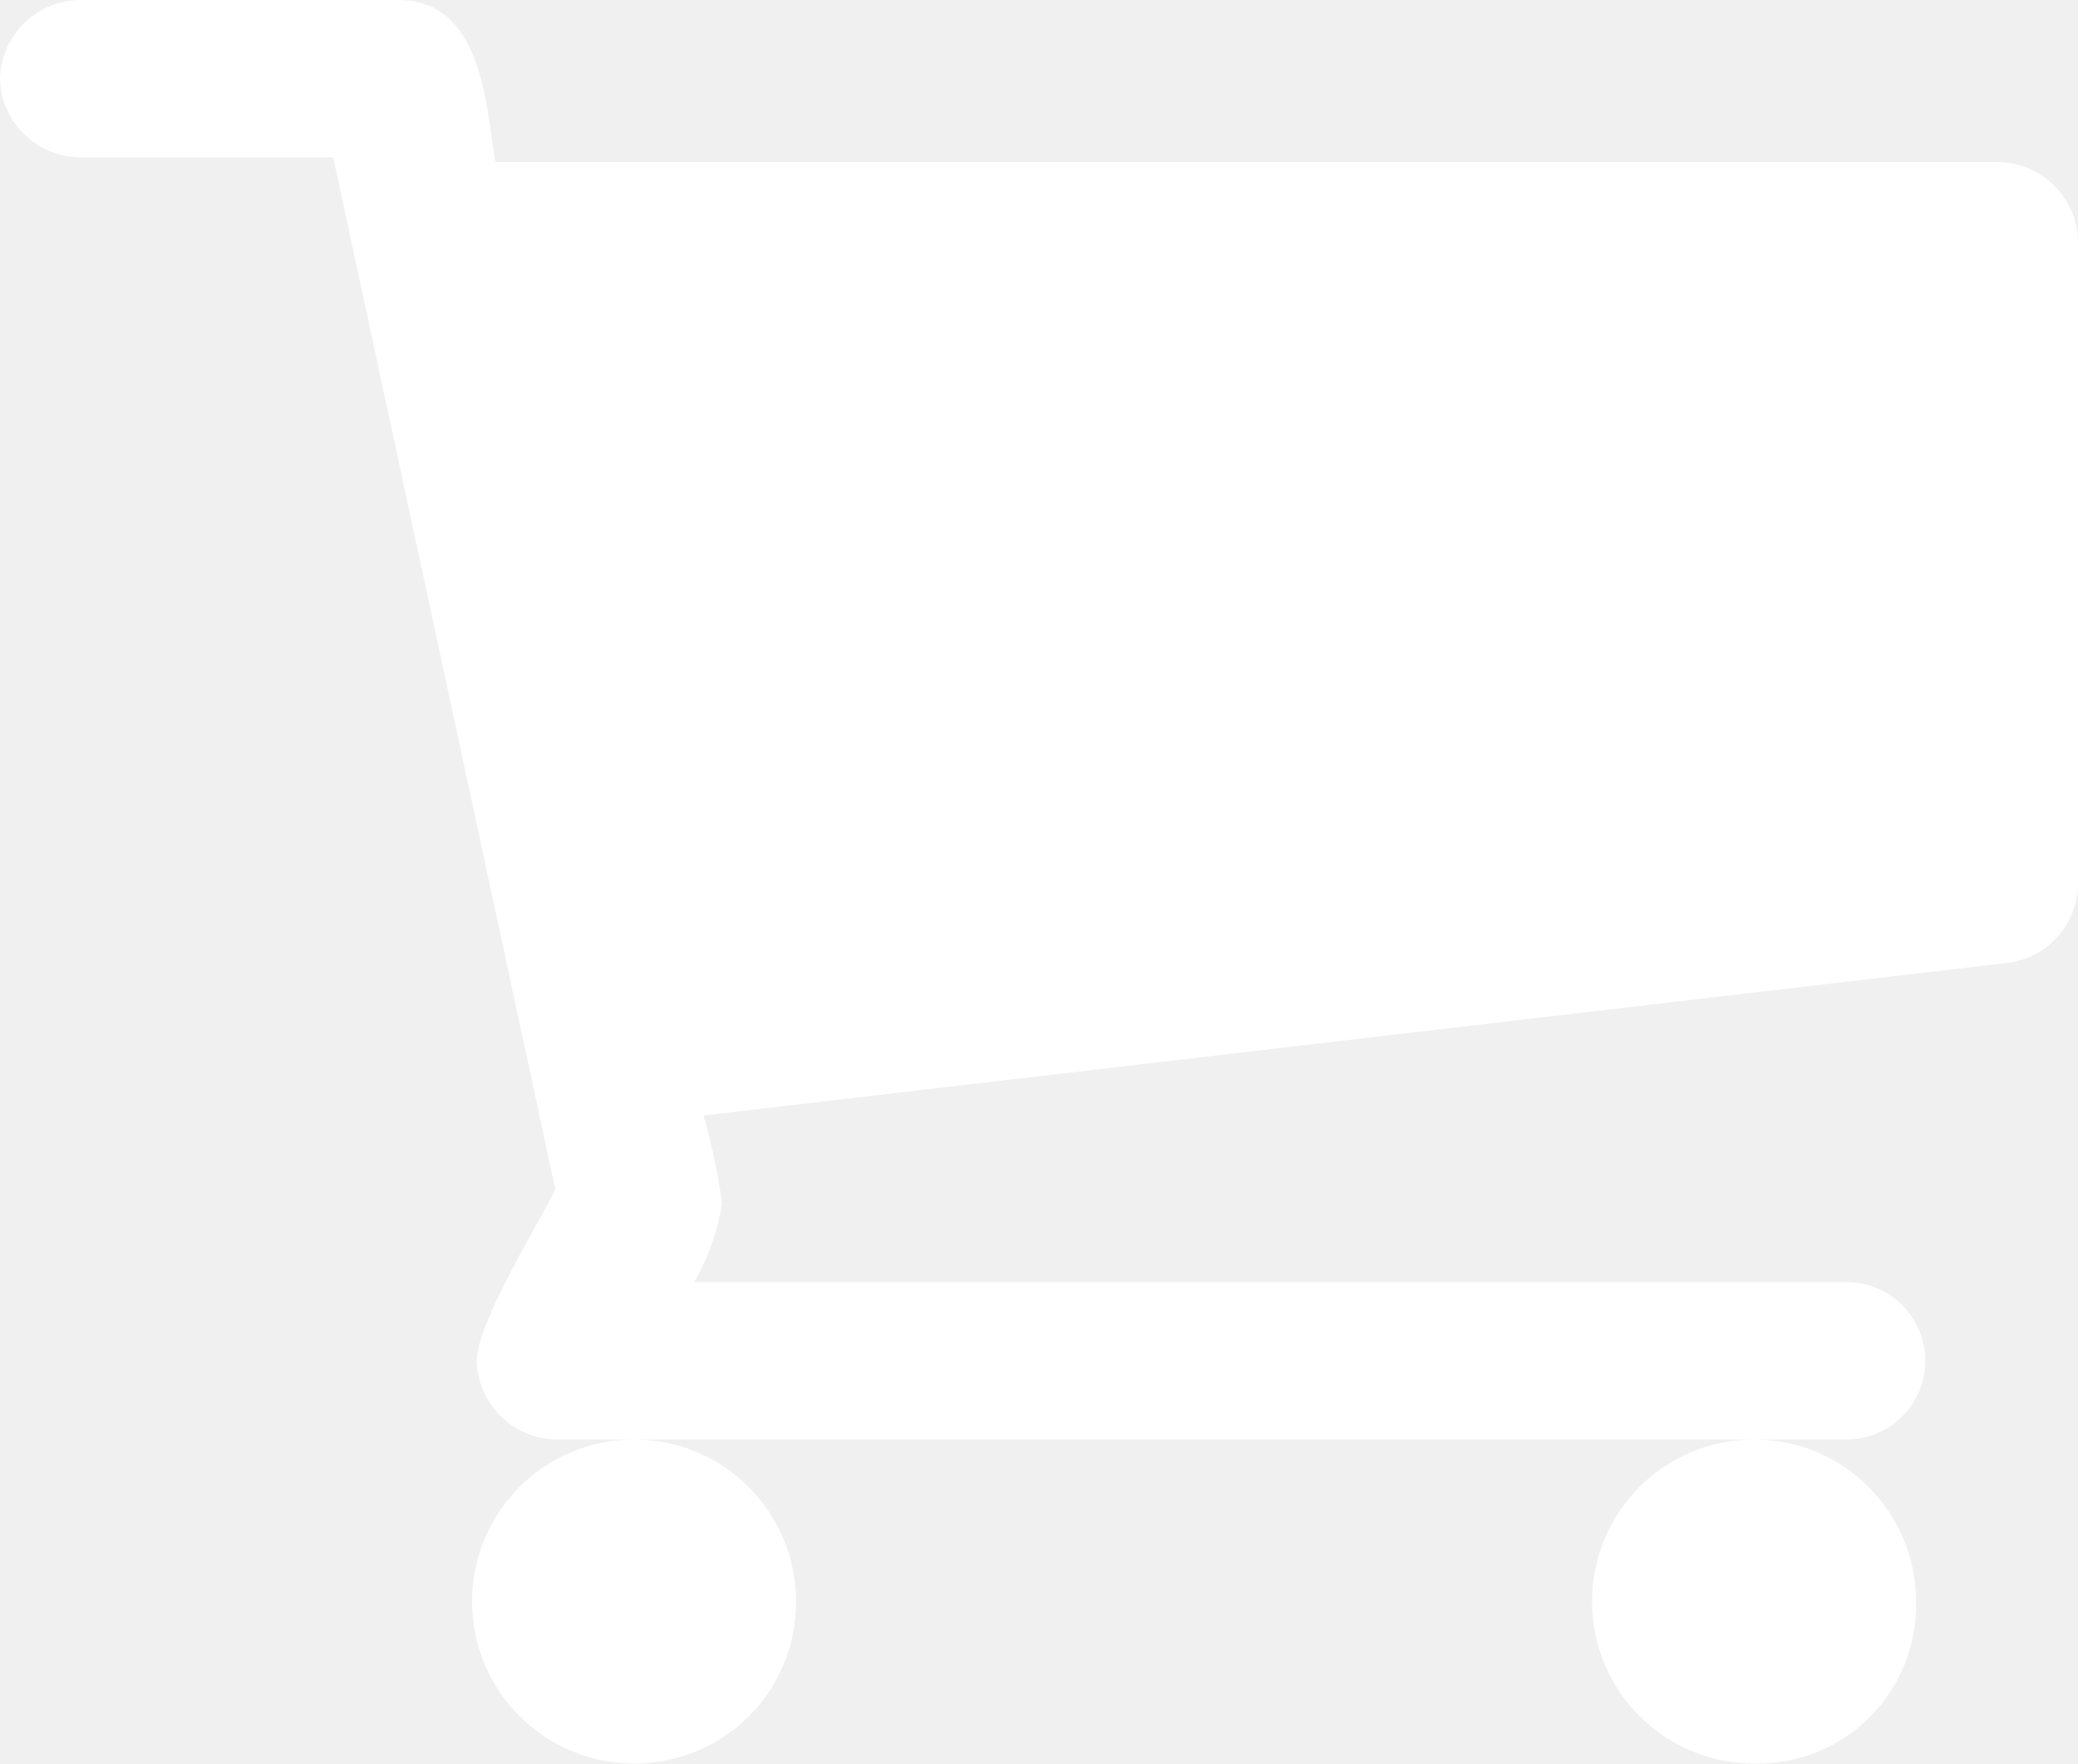
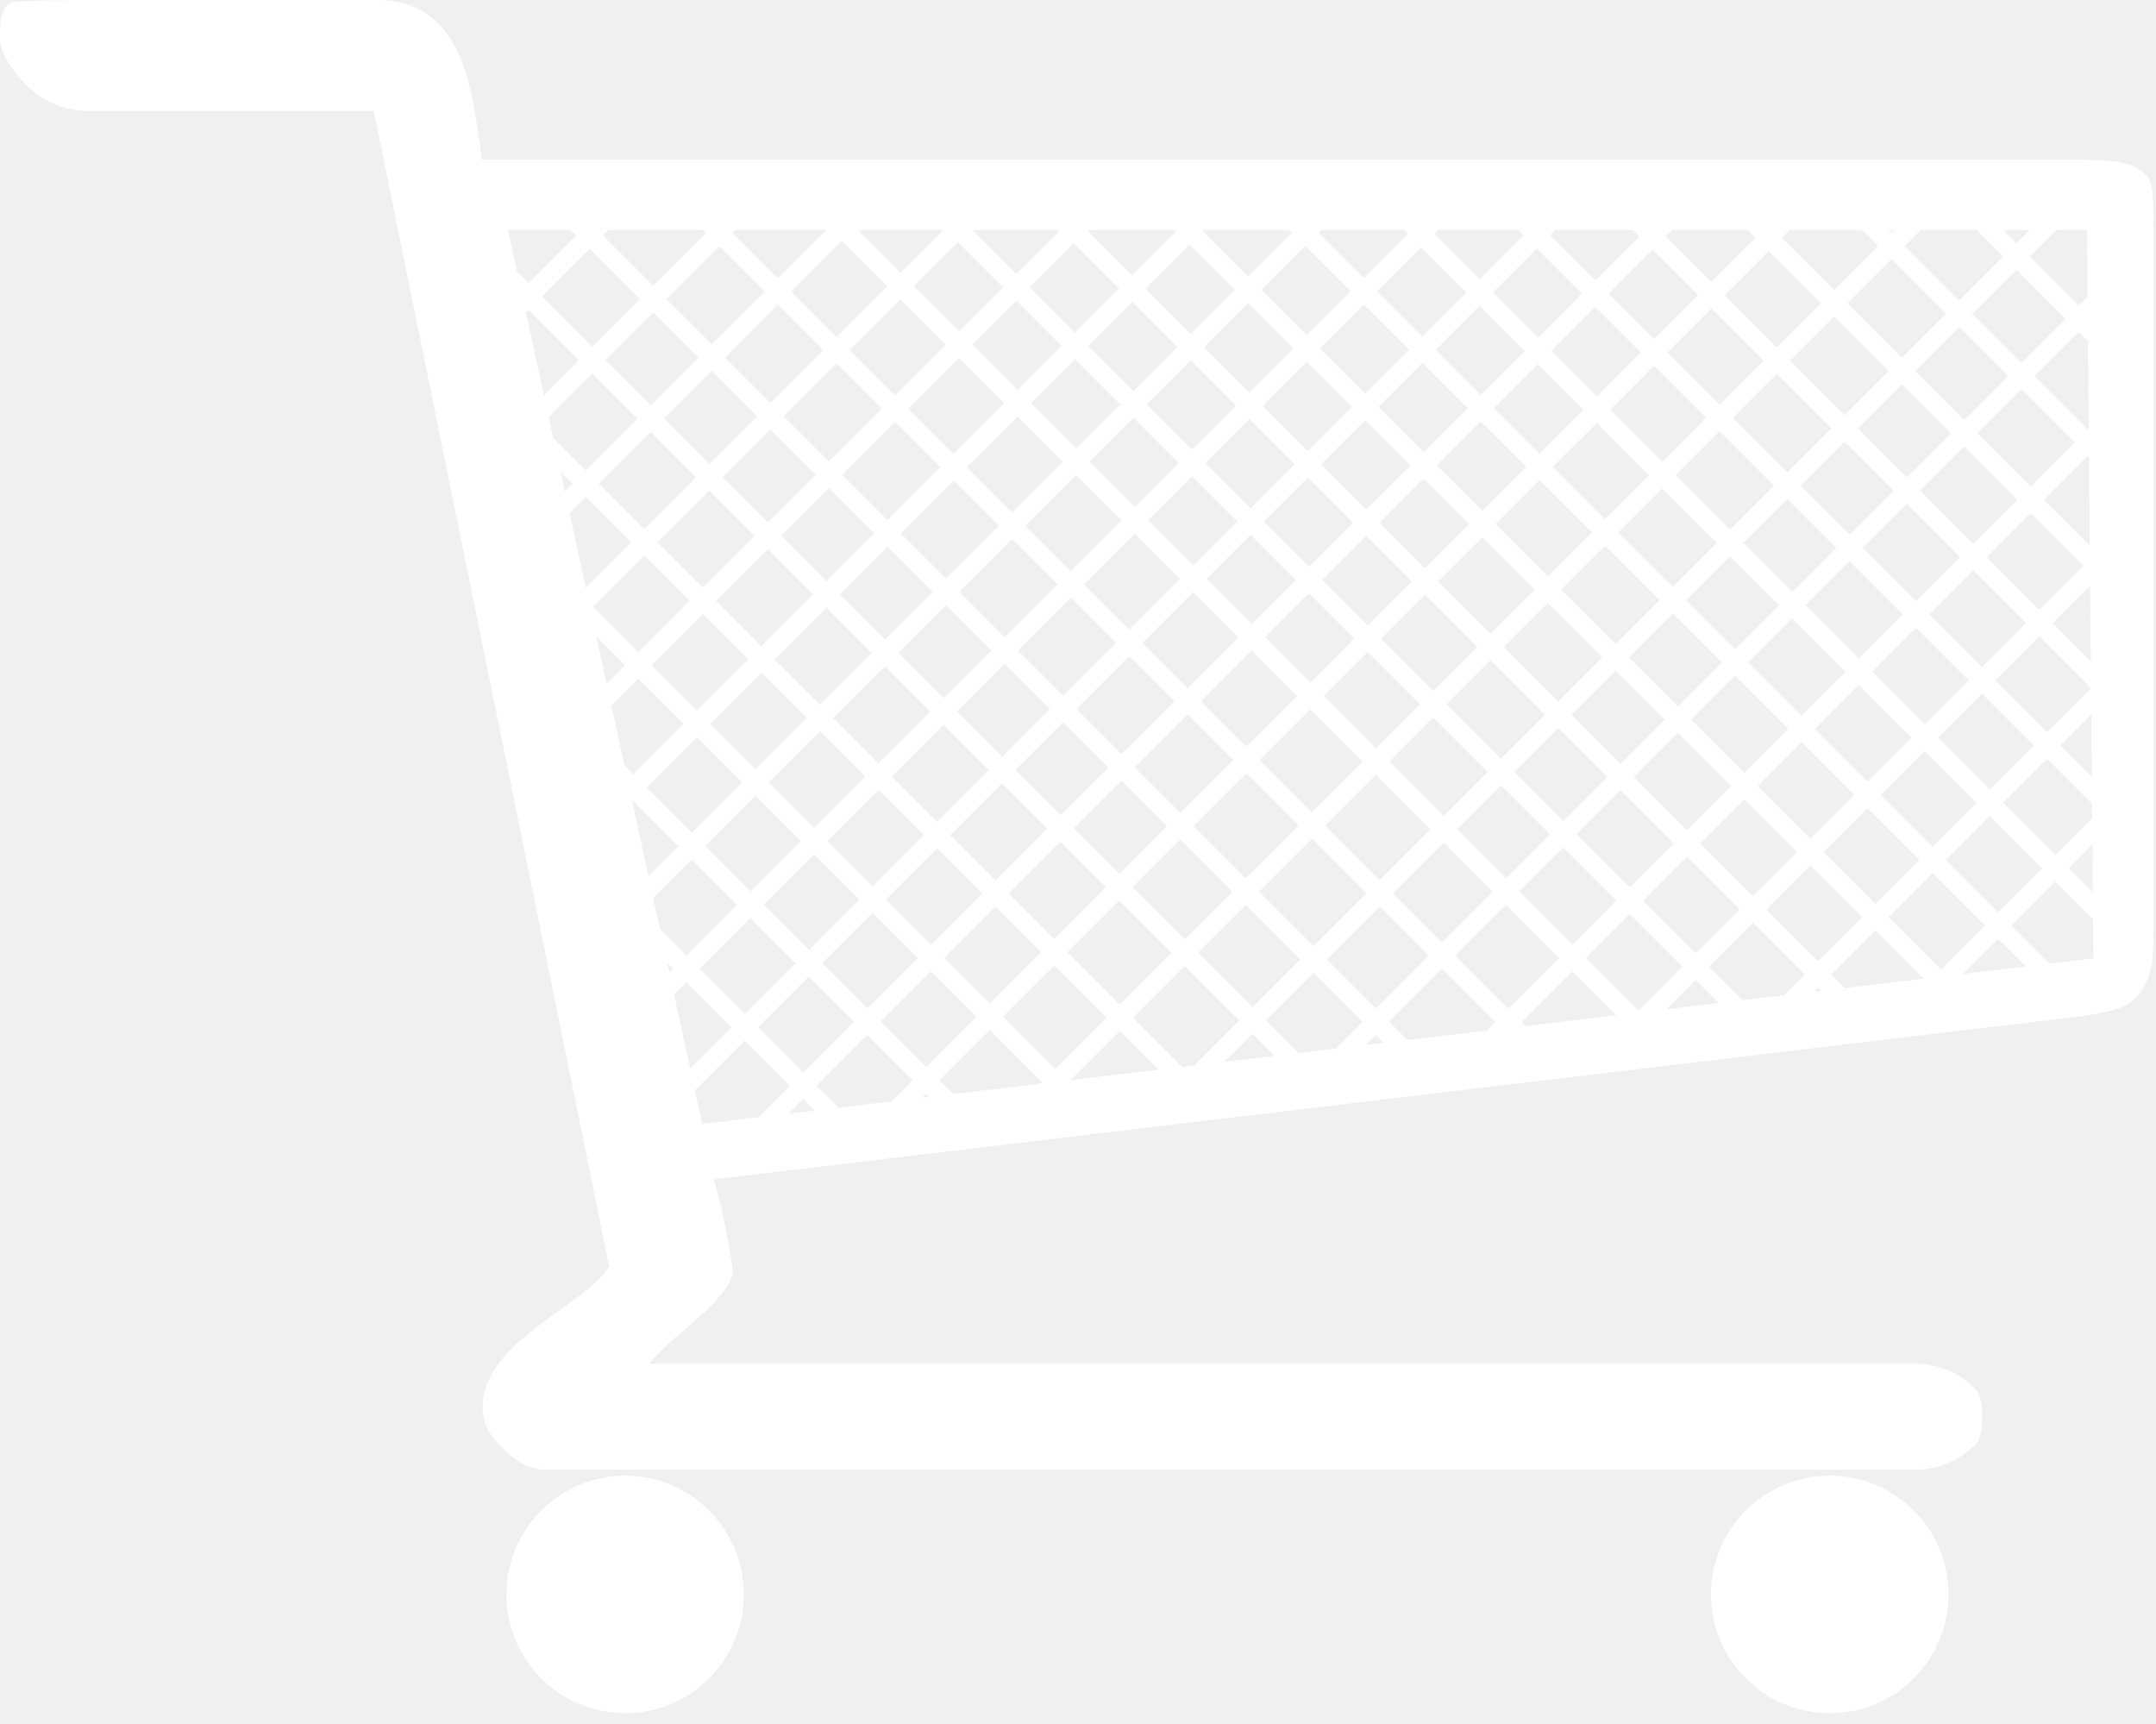
- <svg xmlns="http://www.w3.org/2000/svg" viewBox="0 0 44.9 38.1">
-   <defs>
-     <style>.cls-1{fill:#fff;}</style>
-   </defs>
-   <g id="Layer_2" data-name="Layer 2">
-     <g id="Layer_1-2" data-name="Layer 1">
-       <path class="cls-1" d="M44.9,19.1a1.73,1.73,0,0,1-1.5,1.7L15.2,24.1a12.86,12.86,0,0,1,.4,1.9,4.92,4.92,0,0,1-.6,1.7H39.9a1.7,1.7,0,1,1,0,3.4H12a1.75,1.75,0,0,1-1.7-1.7c0-.8,1.3-2.9,1.7-3.7L7.2,3.4H1.7A1.75,1.75,0,0,1,0,1.7,1.75,1.75,0,0,1,1.7,0H8.6c1.8,0,1.9,2.2,2.1,3.5H43.2a1.75,1.75,0,0,1,1.7,1.7Zm-31.2,19a3.5,3.5,0,1,1,3.5-3.5A3.48,3.48,0,0,1,13.7,38.1Zm24.2,0a3.5,3.5,0,1,1,3.5-3.5A3.42,3.42,0,0,1,37.9,38.1Z" />
+ <svg xmlns="http://www.w3.org/2000/svg" width="100%" height="100%" viewBox="0 0 444 355" version="1.1" xml:space="preserve" style="fill-rule:evenodd;clip-rule:evenodd;stroke-linejoin:round;stroke-miterlimit:1.5;">
+   <g transform="matrix(1,0,0,1,-2330.7,-6530.44)">
+     <g transform="matrix(6.26238e-17,-1.02273,1.02273,6.26238e-17,-4199.97,8528.29)">
+       <path d="M1754.46,6775.29L1788.66,6809.49L1754.46,6775.29Z" style="fill:white;stroke:white;stroke-width:3.79px;" />
+     </g>
+     <g transform="matrix(1.22082e-16,-1.99374,1.99374,1.22082e-16,-10798.4,10224.4)">
+       <path d="M1748.71,6769.54L1781.56,6802.39L1748.71,6769.54Z" style="fill:white;stroke:white;stroke-width:1.94px;" />
+     </g>
+     <g transform="matrix(6.26238e-17,-1.02273,1.02273,6.26238e-17,-4234.12,8481.46)">
+       <path d="M1697.38,6718.21L1821.25,6842.08L1697.38,6718.21Z" style="fill:white;stroke:white;stroke-width:3.79px;" />
+     </g>
+     <g transform="matrix(1.61835e-16,-2.64297,2.64297,1.61835e-16,-15235.1,11374.6)">
+       <path d="M1753.06,6773.89L1789.28,6810.11L1753.06,6773.89Z" style="fill:white;stroke:white;stroke-width:1.47px;" />
+     </g>
+     <g transform="matrix(6.26238e-17,-1.02273,1.02273,6.26238e-17,-4301.85,8468.23)">
+       <path d="M1673.87,6694.7L1851.54,6872.37L1673.87,6694.7Z" style="fill:white;stroke:white;stroke-width:3.79px;" />
+     </g>
+     <g transform="matrix(6.26238e-17,-1.02273,1.02273,6.26238e-17,-4263.51,8457.77)">
+       <path d="M1668.2,6689.03L1841.71,6862.54L1668.2,6689.03Z" style="fill:white;stroke:white;stroke-width:3.79px;" />
+     </g>
+     <g transform="matrix(6.37328e-17,-1.04084,1.04084,6.37328e-17,-4369.34,8498.32)">
+       <path d="M1680.92,6701.76L1831.57,6852.4L1680.92,6701.76Z" style="fill:white;stroke:white;stroke-width:3.72px;" />
+     </g>
+     <g transform="matrix(6.26238e-17,-1.02273,1.02273,6.26238e-17,-4337.86,8477.25)">
+       <path d="M1679.65,6700.48L1860.69,6881.53L1679.65,6700.48Z" style="fill:white;stroke:white;stroke-width:3.79px;" />
+     </g>
+     <g transform="matrix(6.18411e-17,-1.00994,1.00994,6.18411e-17,-4275.13,8454.57)">
+       <path d="M1674.65,6695.48L1861.68,6882.51L1674.65,6695.48Z" style="fill:white;stroke:white;stroke-width:3.83px;" />
+     </g>
+     <g transform="matrix(6.26238e-17,-1.02273,1.02273,6.26238e-17,-4380.99,8472.14)">
+       <path d="M1679.03,6699.86L1855.37,6876.2L1679.03,6699.86Z" style="fill:white;stroke:white;stroke-width:3.79px;" />
+     </g>
+     <g transform="matrix(6.26238e-17,-1.02273,1.02273,6.26238e-17,-4404.32,8471.35)">
+       <path d="M1697.55,6718.38L1854.35,6875.18L1697.55,6718.38Z" style="fill:white;stroke:white;stroke-width:3.79px;" />
+     </g>
+     <g transform="matrix(6.26238e-17,-1.02273,1.02273,6.26238e-17,-4424.36,8467.26)">
+       <path d="M1713.11,6733.94L1850.35,6871.18L1713.11,6733.94Z" style="fill:white;stroke:white;stroke-width:3.79px;" />
+     </g>
+     <g transform="matrix(6.26238e-17,-1.02273,1.02273,6.26238e-17,-4436.37,8455.16)">
+       <path d="M1720.79,6741.62L1838.76,6859.59L1720.79,6741.62Z" style="fill:white;stroke:white;stroke-width:3.79px;" />
+     </g>
+     <g transform="matrix(6.26238e-17,-1.02273,1.02273,6.26238e-17,-4436.37,8431.03)">
+       <path d="M1716.83,6737.66L1814.75,6835.58L1716.83,6737.66Z" style="fill:white;stroke:white;stroke-width:3.79px;" />
+     </g>
+     <g transform="matrix(6.26238e-17,-1.02273,1.02273,6.26238e-17,-4436.37,8406.91)">
+       <path d="M1713.55,6734.38L1791.15,6811.98L1713.55,6734.38Z" style="fill:white;stroke:white;stroke-width:3.79px;" />
+     </g>
+     <g transform="matrix(6.26238e-17,-1.02273,1.02273,6.26238e-17,-4435.43,8381.85)">
+       <path d="M1707.6,6728.43L1767.02,6787.85L1707.6,6728.43Z" style="fill:white;stroke:white;stroke-width:3.79px;" />
+     </g>
+     <g transform="matrix(6.26238e-17,-1.02273,1.02273,6.26238e-17,-4435.43,8357.73)">
+       <path d="M1703.39,6724.23L1743.74,6764.57L1703.39,6724.23Z" style="fill:white;stroke:white;stroke-width:3.79px;" />
+     </g>
+     <g transform="matrix(6.26238e-17,-1.02273,1.02273,6.26238e-17,-4436.94,8333.04)">
+       <path d="M1699.92,6720.75L1719.88,6740.71L1699.92,6720.75Z" style="fill:white;stroke:white;stroke-width:3.79px;" />
+     </g>
+     <g transform="matrix(1,0,0,1,713.719,-49.2003)">
+       <path d="M1750.19,6771.02L1789.28,6810.11L1750.19,6771.02Z" style="fill:white;stroke:white;stroke-width:3.87px;" />
+     </g>
+     <g transform="matrix(1.94944,0,0,1.94944,-954.392,-6510.69)">
+       <path d="M1749.93,6770.76L1785.63,6806.45L1749.93,6770.76Z" style="fill:white;stroke:white;stroke-width:1.99px;" />
+     </g>
+     <g transform="matrix(1,0,0,1,751.895,-90.1952)">
+       <path d="M1690.64,6711.47L1821.86,6842.69L1690.64,6711.47Z" style="fill:white;stroke:white;stroke-width:3.87px;" />
+     </g>
+     <g transform="matrix(2.58424,0,0,2.58424,-2073.76,-10843.5)">
+       <path d="M1750.5,6771.33L1789.28,6810.11L1750.5,6771.33Z" style="fill:white;stroke:white;stroke-width:1.5px;" />
+     </g>
+     <g transform="matrix(1,0,0,1,791.798,-129.464)">
+       <path d="M1683.09,6703.92L1852.71,6873.54L1683.09,6703.92Z" style="fill:white;stroke:white;stroke-width:3.87px;" />
+     </g>
+     <g transform="matrix(1,0,0,1,779.216,-114.792)">
+       <path d="M1668.2,6689.03L1841.71,6862.54L1668.2,6689.03Z" style="fill:white;stroke:white;stroke-width:3.87px;" />
+     </g>
+     <g transform="matrix(1.01771,0,0,1.01771,733.337,-224.488)">
+       <path d="M1671.76,6692.59L1831.57,6852.4L1671.76,6692.59Z" style="fill:white;stroke:white;stroke-width:3.81px;" />
+     </g>
+     <g transform="matrix(1,0,0,1,807.4,-140.252)">
+       <path d="M1693.88,6714.71L1860.69,6881.53L1693.88,6714.71Z" style="fill:white;stroke:white;stroke-width:3.87px;" />
+     </g>
+     <g transform="matrix(0.987501,0,0,0.987501,852.158,-56.3254)">
+       <path d="M1693.88,6714.71L1860.69,6881.53L1693.88,6714.71Z" style="fill:white;stroke:white;stroke-width:3.92px;" />
+     </g>
+     <g transform="matrix(1,0,0,1,854.571,-140.252)">
+       <path d="M1693.88,6714.71L1855.37,6876.2L1693.88,6714.71Z" style="fill:white;stroke:white;stroke-width:3.87px;" />
+     </g>
+     <g transform="matrix(1,0,0,1,878.157,-140.252)">
+       <path d="M1693.88,6714.71L1853.82,6874.65L1693.88,6714.71Z" style="fill:white;stroke:white;stroke-width:3.87px;" />
+     </g>
+     <g transform="matrix(1,0,0,1,901.742,-140.252)">
+       <path d="M1693.88,6714.71L1850.35,6871.18L1693.88,6714.71Z" style="fill:white;stroke:white;stroke-width:3.87px;" />
+     </g>
+     <g transform="matrix(1,0,0,1,925.328,-140.252)">
+       <path d="M1693.88,6714.71L1838.76,6859.59L1693.88,6714.71Z" style="fill:white;stroke:white;stroke-width:3.87px;" />
+     </g>
+     <g transform="matrix(1,0,0,1,948.914,-140.252)">
+       <path d="M1693.88,6714.71L1814.75,6835.58L1693.88,6714.71Z" style="fill:white;stroke:white;stroke-width:3.87px;" />
+     </g>
+     <g transform="matrix(1,0,0,1,972.499,-140.252)">
+       <path d="M1693.88,6714.71L1791.15,6811.98L1693.88,6714.71Z" style="fill:white;stroke:white;stroke-width:3.87px;" />
+     </g>
+     <g transform="matrix(1,0,0,1,996.085,-140.252)">
+       <path d="M1693.88,6714.71L1767.02,6787.85L1693.88,6714.71Z" style="fill:white;stroke:white;stroke-width:3.87px;" />
+     </g>
+     <g transform="matrix(1,0,0,1,1019.67,-140.252)">
+       <path d="M1693.88,6714.71L1743.74,6764.57L1693.88,6714.71Z" style="fill:white;stroke:white;stroke-width:3.87px;" />
+     </g>
+     <g transform="matrix(1,0,0,1,1043.26,-140.252)">
+       <path d="M1693.88,6714.71L1719.88,6740.71L1693.88,6714.71Z" style="fill:white;stroke:white;stroke-width:3.87px;" />
+     </g>
+     <g transform="matrix(1,0,0,1,713.719,-49.2003)">
+       <path d="M2059.96,6770.84C2059.96,6776.9 2059.78,6779.71 2057.83,6783C2055.54,6786.87 2051.76,6787.37 2046.78,6788.26L1763.34,6822.07C1765.17,6828.46 1766.52,6834.95 1767.39,6841.54C1766.43,6847.73 1752.97,6855.53 1749.87,6860.96L2011.35,6860.96C2013.63,6860.96 2015.83,6861.4 2017.94,6862.28C2020.04,6863.17 2021.9,6864.47 2023.52,6866.1C2025.13,6867.74 2025.13,6875.06 2023.52,6876.69C2021.9,6878.32 2020.04,6879.58 2017.94,6880.47C2015.83,6881.35 2013.63,6881.79 2011.35,6881.79L1728.95,6881.79C1728.12,6881.77 1726.69,6881.42 1726.44,6881.34C1724.29,6880.6 1722.52,6879.17 1720.92,6877.55C1719.32,6875.93 1717.66,6874.2 1717.18,6871.97C1713.95,6857.02 1738.9,6848.66 1742.95,6840.47L1694.36,6601.98L1634.69,6601.98C1632.43,6601.92 1630.26,6601.43 1628.18,6600.53C1626.1,6599.62 1624.27,6598.36 1622.66,6596.74C1621.07,6595.12 1617.53,6591.19 1617.48,6587.56C1617.46,6585.27 1617.53,6580.9 1619.79,6580.57C1622.66,6580.15 1632.43,6580.21 1634.69,6580.15L1694.53,6580.15C1712.75,6580.15 1713.77,6599.69 1715.79,6613.01L2044.75,6613.01C2053.09,6613.1 2055.6,6613.61 2057.83,6615.34C2059.94,6616.97 2059.96,6618.21 2059.96,6630.42L2059.96,6770.84ZM2048.59,6777.46L1761.2,6811.64L1720.99,6626.51L2047.26,6626.51L2048.59,6777.46Z" style="fill:white;stroke:white;stroke-width:1px;stroke-miterlimit:2;" />
+     </g>
+     <g transform="matrix(1,0,0,1,689.865,-82.5955)">
+       <circle cx="1769.57" cy="6941.38" r="24.45" style="fill:white;" />
+     </g>
+     <g transform="matrix(1,0,0,1,937.944,-82.5955)">
+       <circle cx="1769.57" cy="6941.38" r="24.45" style="fill:white;" />
    </g>
  </g>
</svg>
